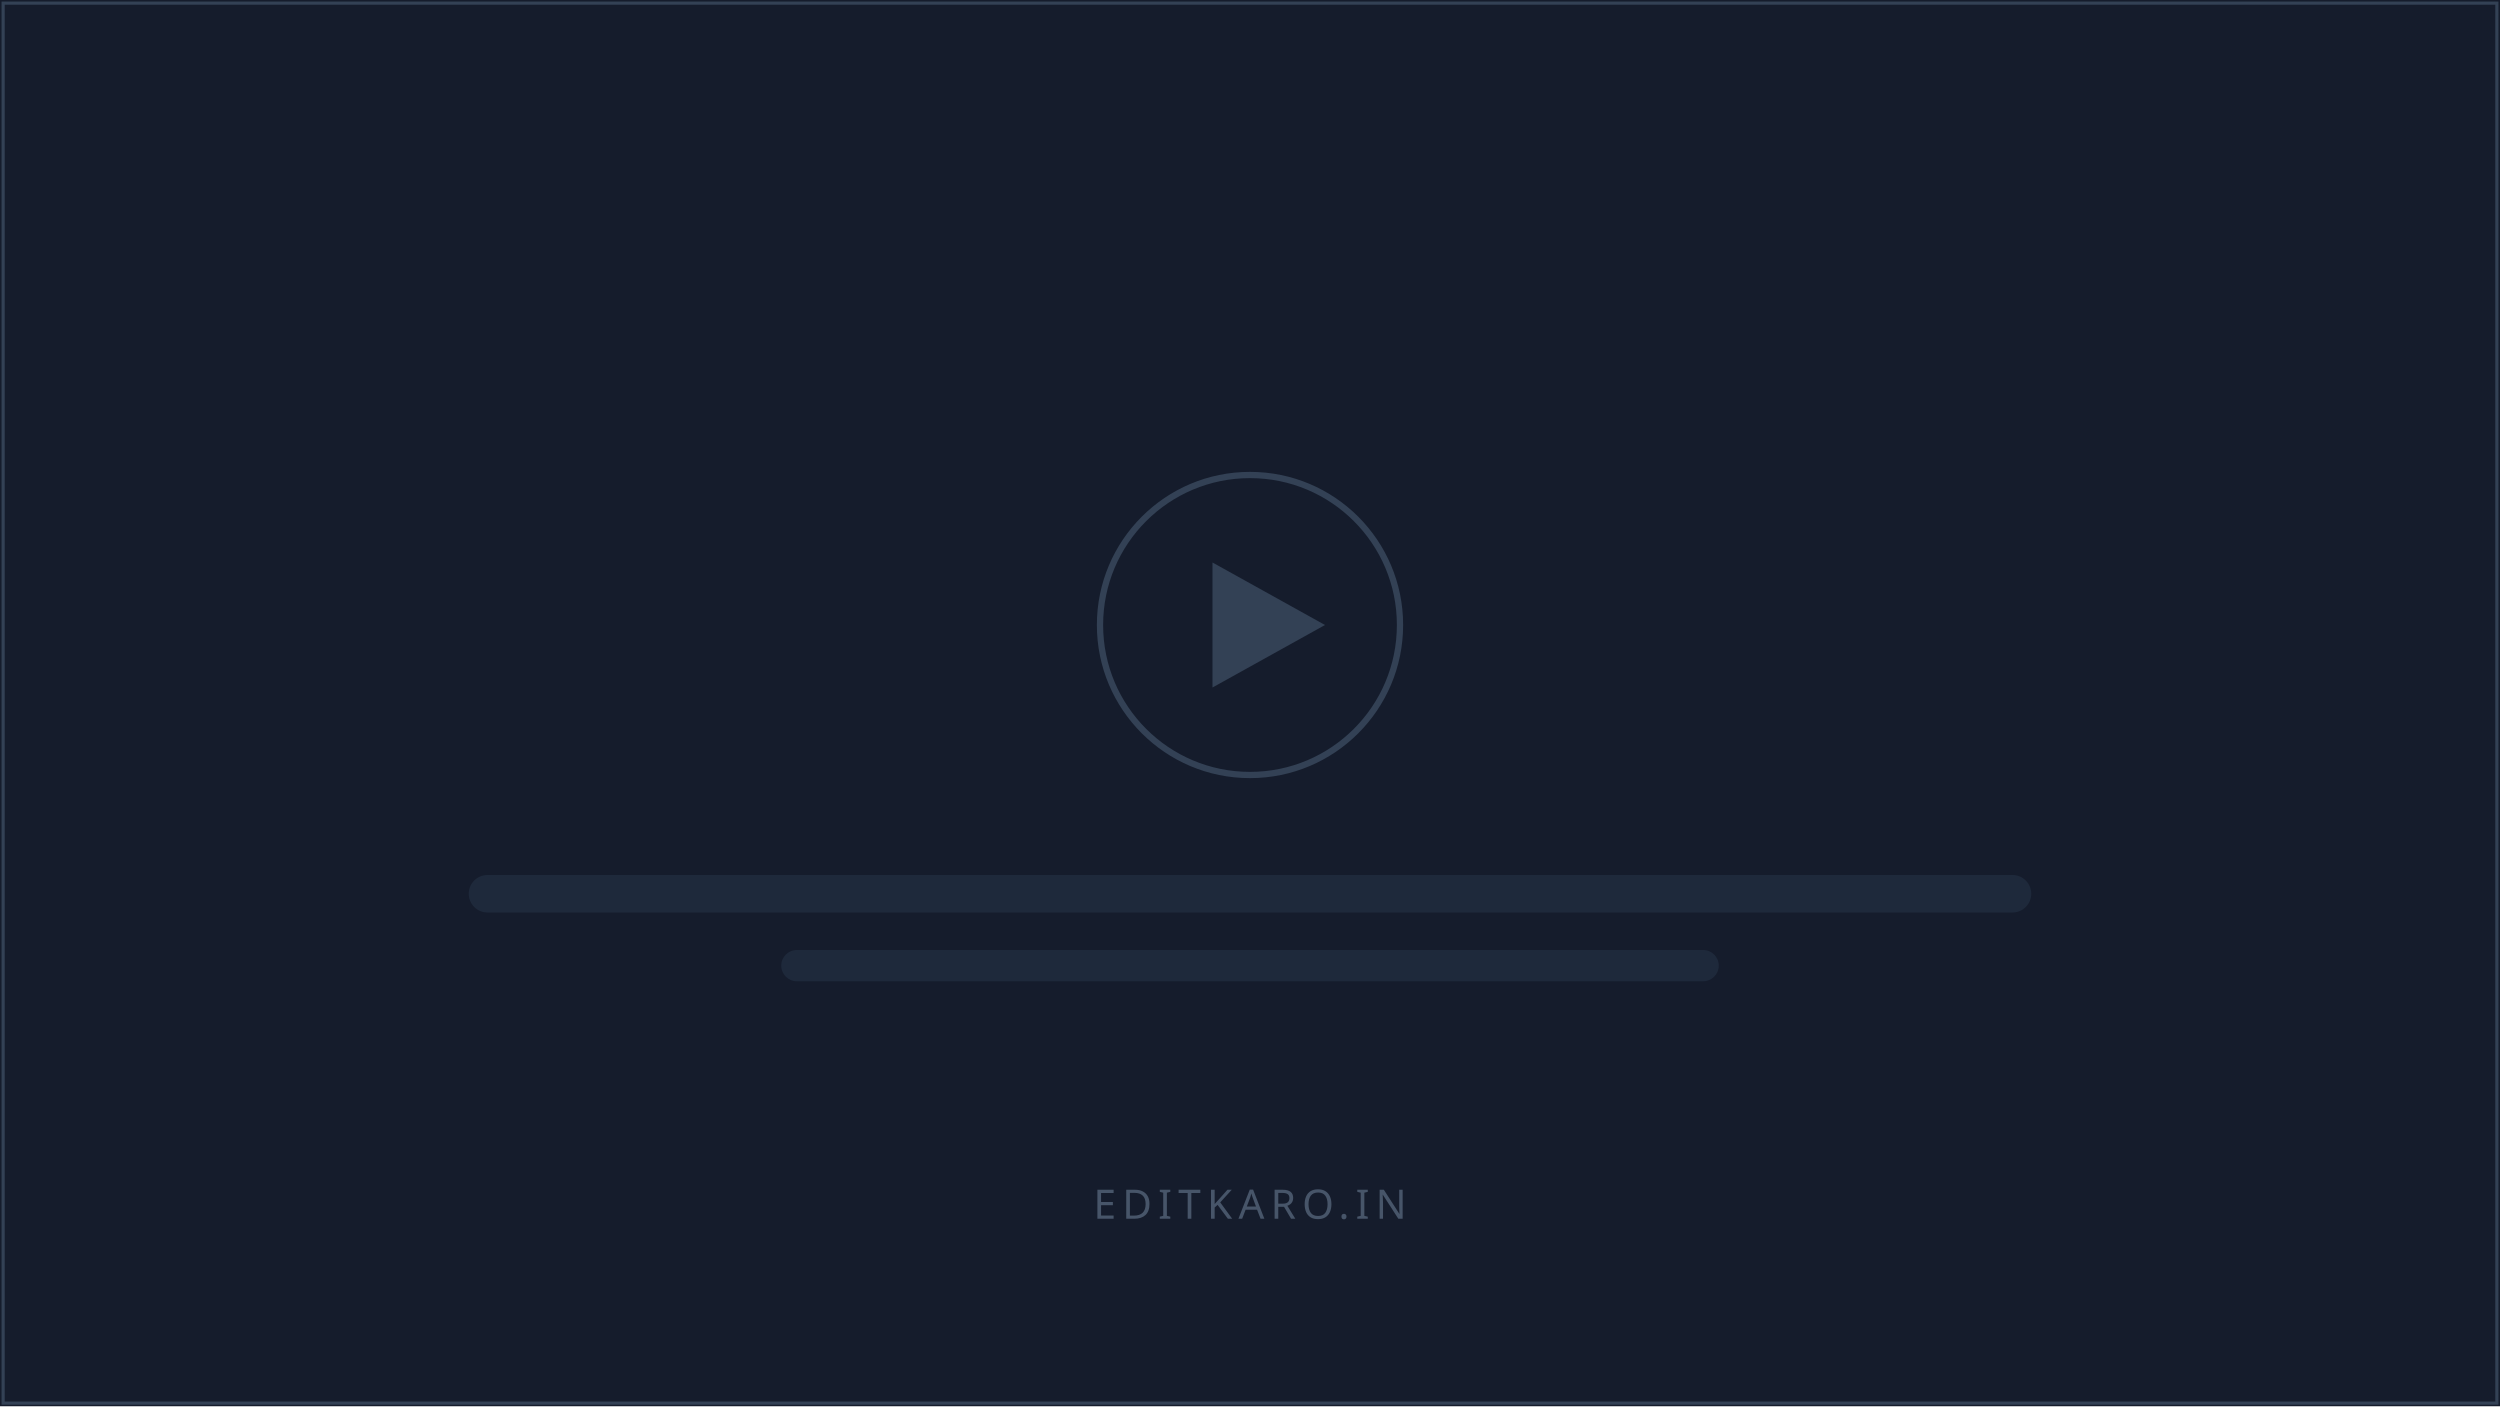
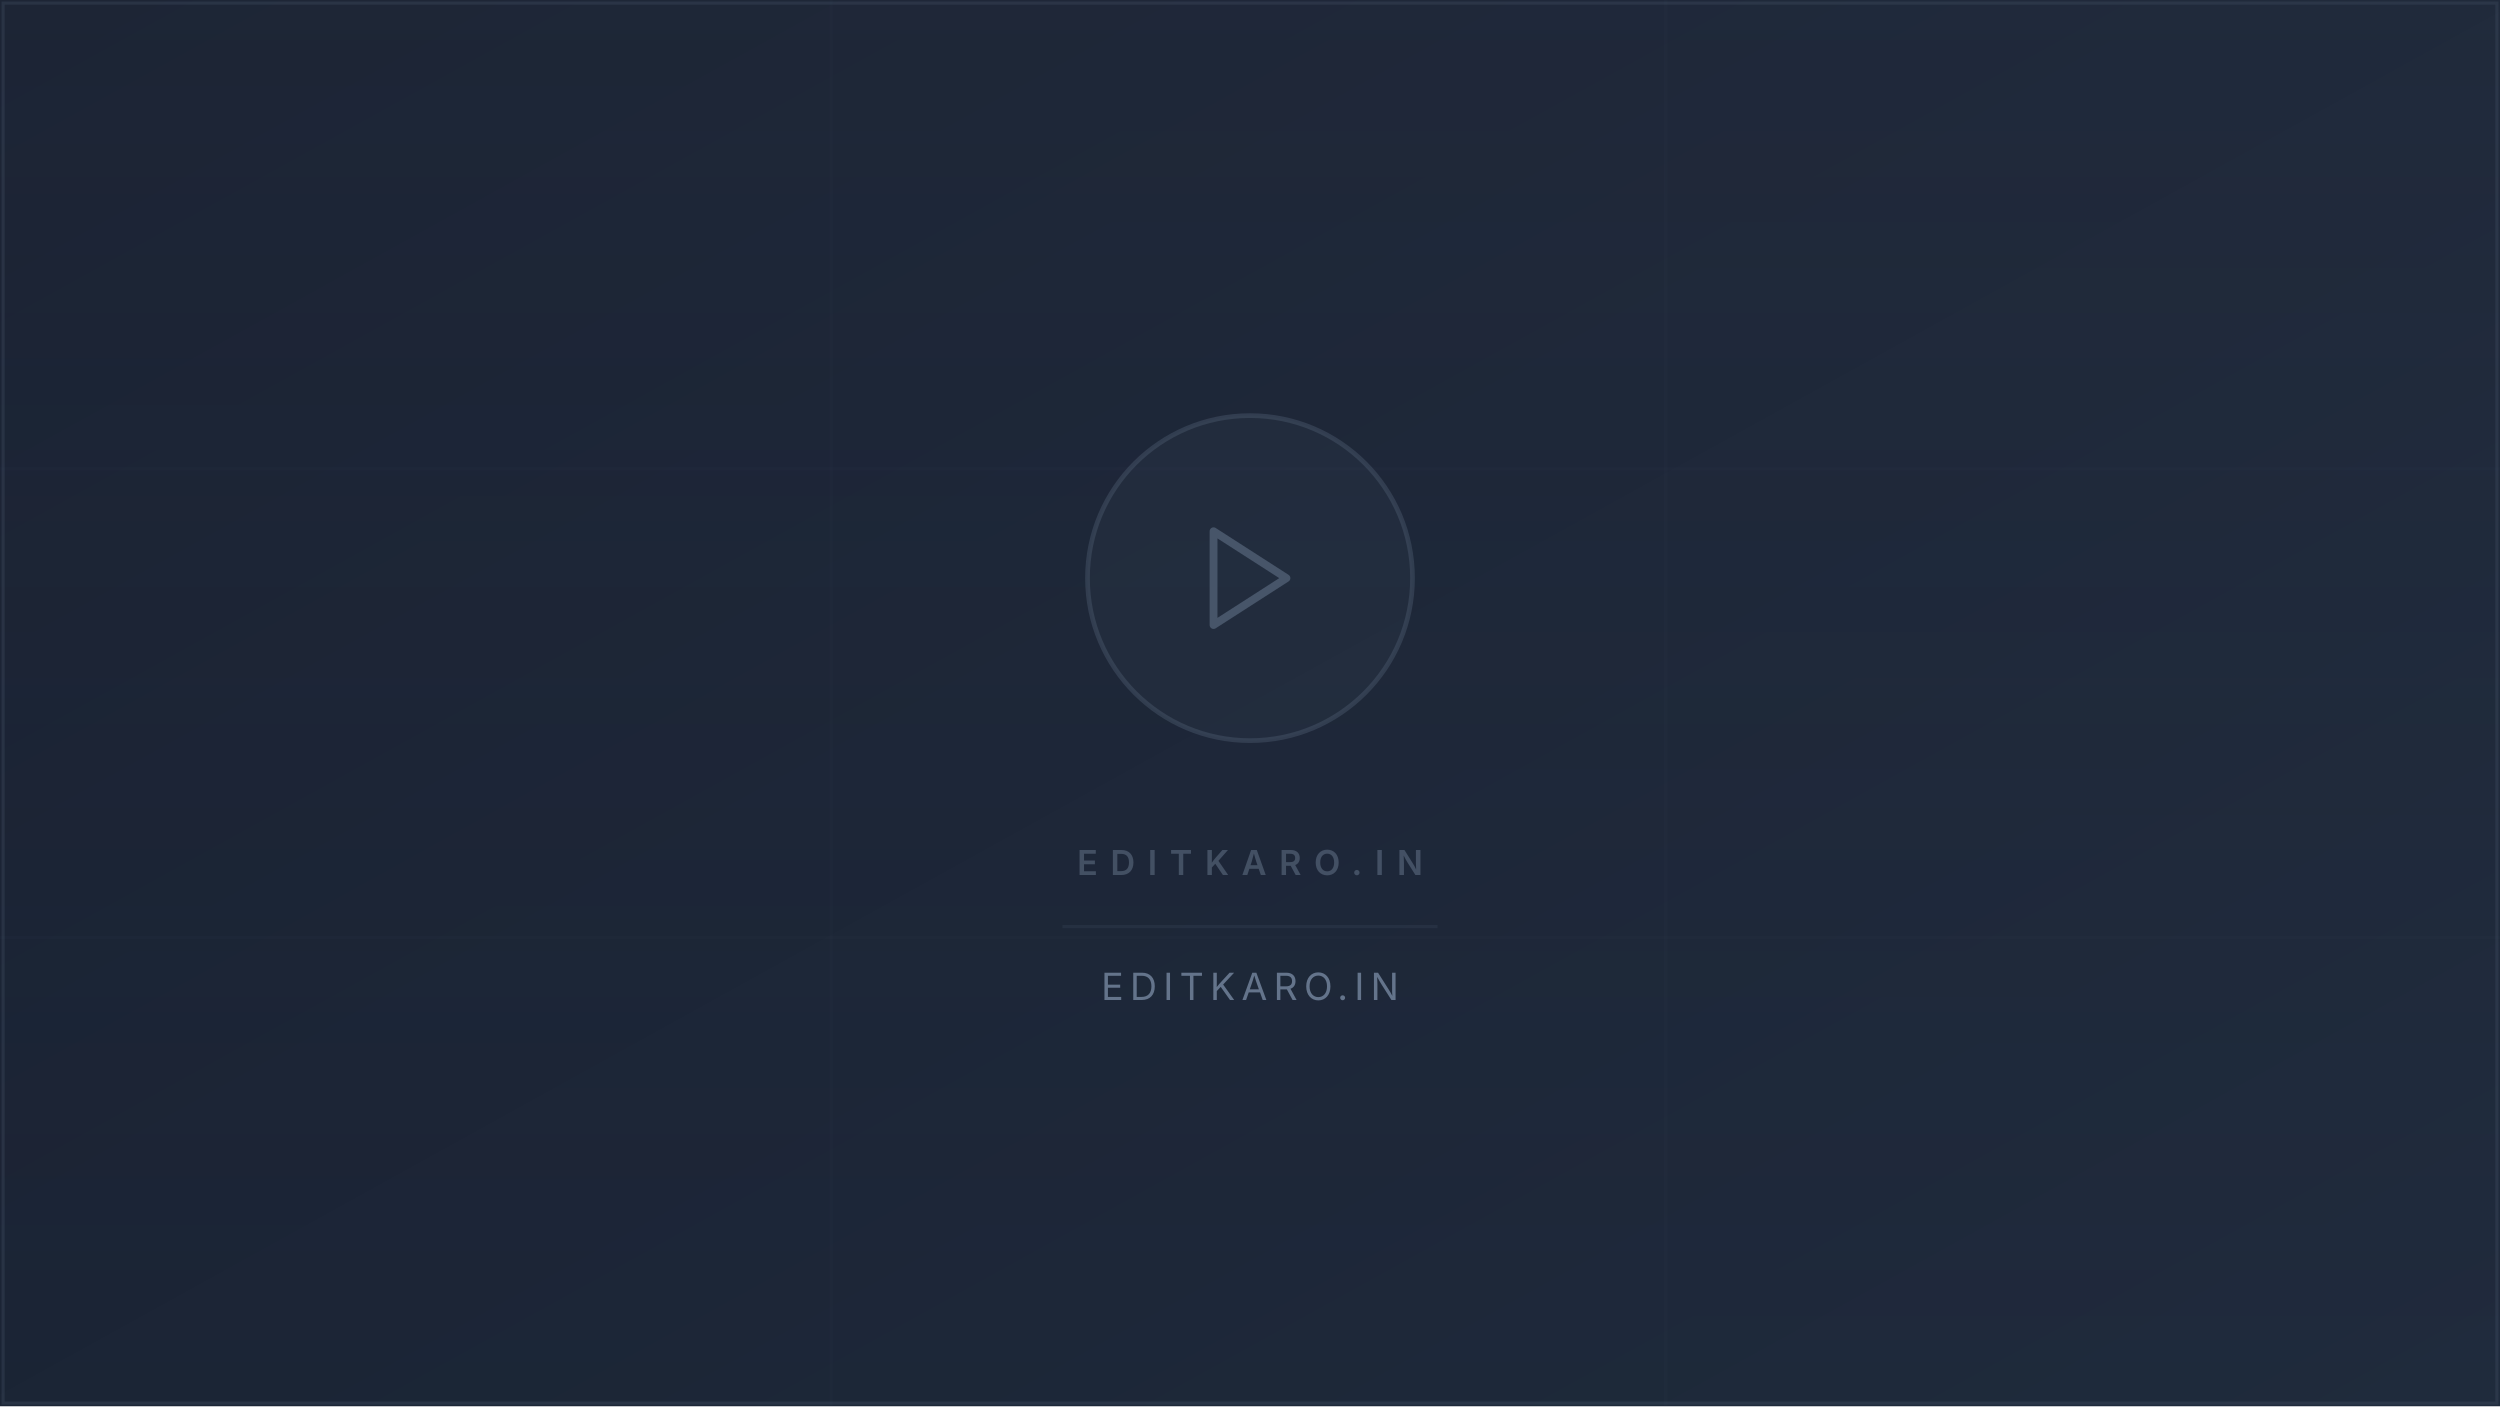
<svg xmlns="http://www.w3.org/2000/svg" width="800" height="450" viewBox="0 0 800 450">
-   <rect width="800" height="450" fill="#151C2C" />
-   <rect x="1" y="1" width="798" height="448" fill="none" stroke="#334155" stroke-width="1" />
-   <circle cx="400" cy="200" r="48" fill="none" stroke="#334155" stroke-width="2" />
-   <polygon points="388,180 388,220 424,200" fill="#334155" />
-   <rect x="150" y="280" width="500" height="12" rx="6" fill="#1E293B" />
-   <rect x="250" y="304" width="300" height="10" rx="5" fill="#1E293B" />
-   <text x="400" y="390" font-family="sans-serif" font-size="13" fill="#475569" text-anchor="middle" letter-spacing="2">EDITKARO.IN</text>
+   <defs>
+     <linearGradient id="bg" x1="0" y1="0" x2="1" y2="1">
+       <stop offset="0%" stop-color="#151C2C" />
+       <stop offset="100%" stop-color="#1E293B" />
+     </linearGradient>
+     <linearGradient id="shine" x1="0" y1="0" x2="0" y2="1">
+       <stop offset="0%" stop-color="#475569" stop-opacity="0.15" />
+       <stop offset="100%" stop-color="#475569" stop-opacity="0.03" />
+     </linearGradient>
+   </defs>
+   <rect width="800" height="450" fill="url(#bg)" />
+   <rect width="800" height="450" fill="url(#shine)" />
+   <rect x="1" y="1" width="798" height="448" fill="none" stroke="#475569" stroke-width="1" stroke-opacity="0.3" />
+   <line x1="0" y1="150" x2="800" y2="150" stroke="#475569" stroke-opacity="0.05" stroke-width="1" />
+   <line x1="0" y1="300" x2="800" y2="300" stroke="#475569" stroke-opacity="0.05" stroke-width="1" />
+   <line x1="266" y1="0" x2="266" y2="450" stroke="#475569" stroke-opacity="0.05" stroke-width="1" />
+   <line x1="533" y1="0" x2="533" y2="450" stroke="#475569" stroke-opacity="0.05" stroke-width="1" />
+   <circle cx="400" cy="185" r="52" fill="#475569" fill-opacity="0.12" />
+   <circle cx="400" cy="185" r="52" fill="none" stroke="#475569" stroke-width="1.5" stroke-opacity="0.5" />
+   <g transform="translate(380, 165) scale(1.667)" stroke="#475569" stroke-width="1.5" fill="none" stroke-linecap="round" stroke-linejoin="round">
+     <path d="M5 3L19 12L5 21V3Z" />
+   </g>
+   <text x="400" y="280" font-family="'Outfit', 'Inter', sans-serif" font-size="11" font-weight="600" fill="#475569" fill-opacity="0.9" text-anchor="middle" letter-spacing="4">EDITKARO.IN</text>
+   <rect x="340" y="296" width="120" height="1" fill="#475569" fill-opacity="0.2" />
+   <text x="400" y="320" font-family="'Outfit', 'Inter', sans-serif" font-size="12" font-weight="400" fill="#64748B" text-anchor="middle" letter-spacing="2">EDITKARO.IN</text>
</svg>
